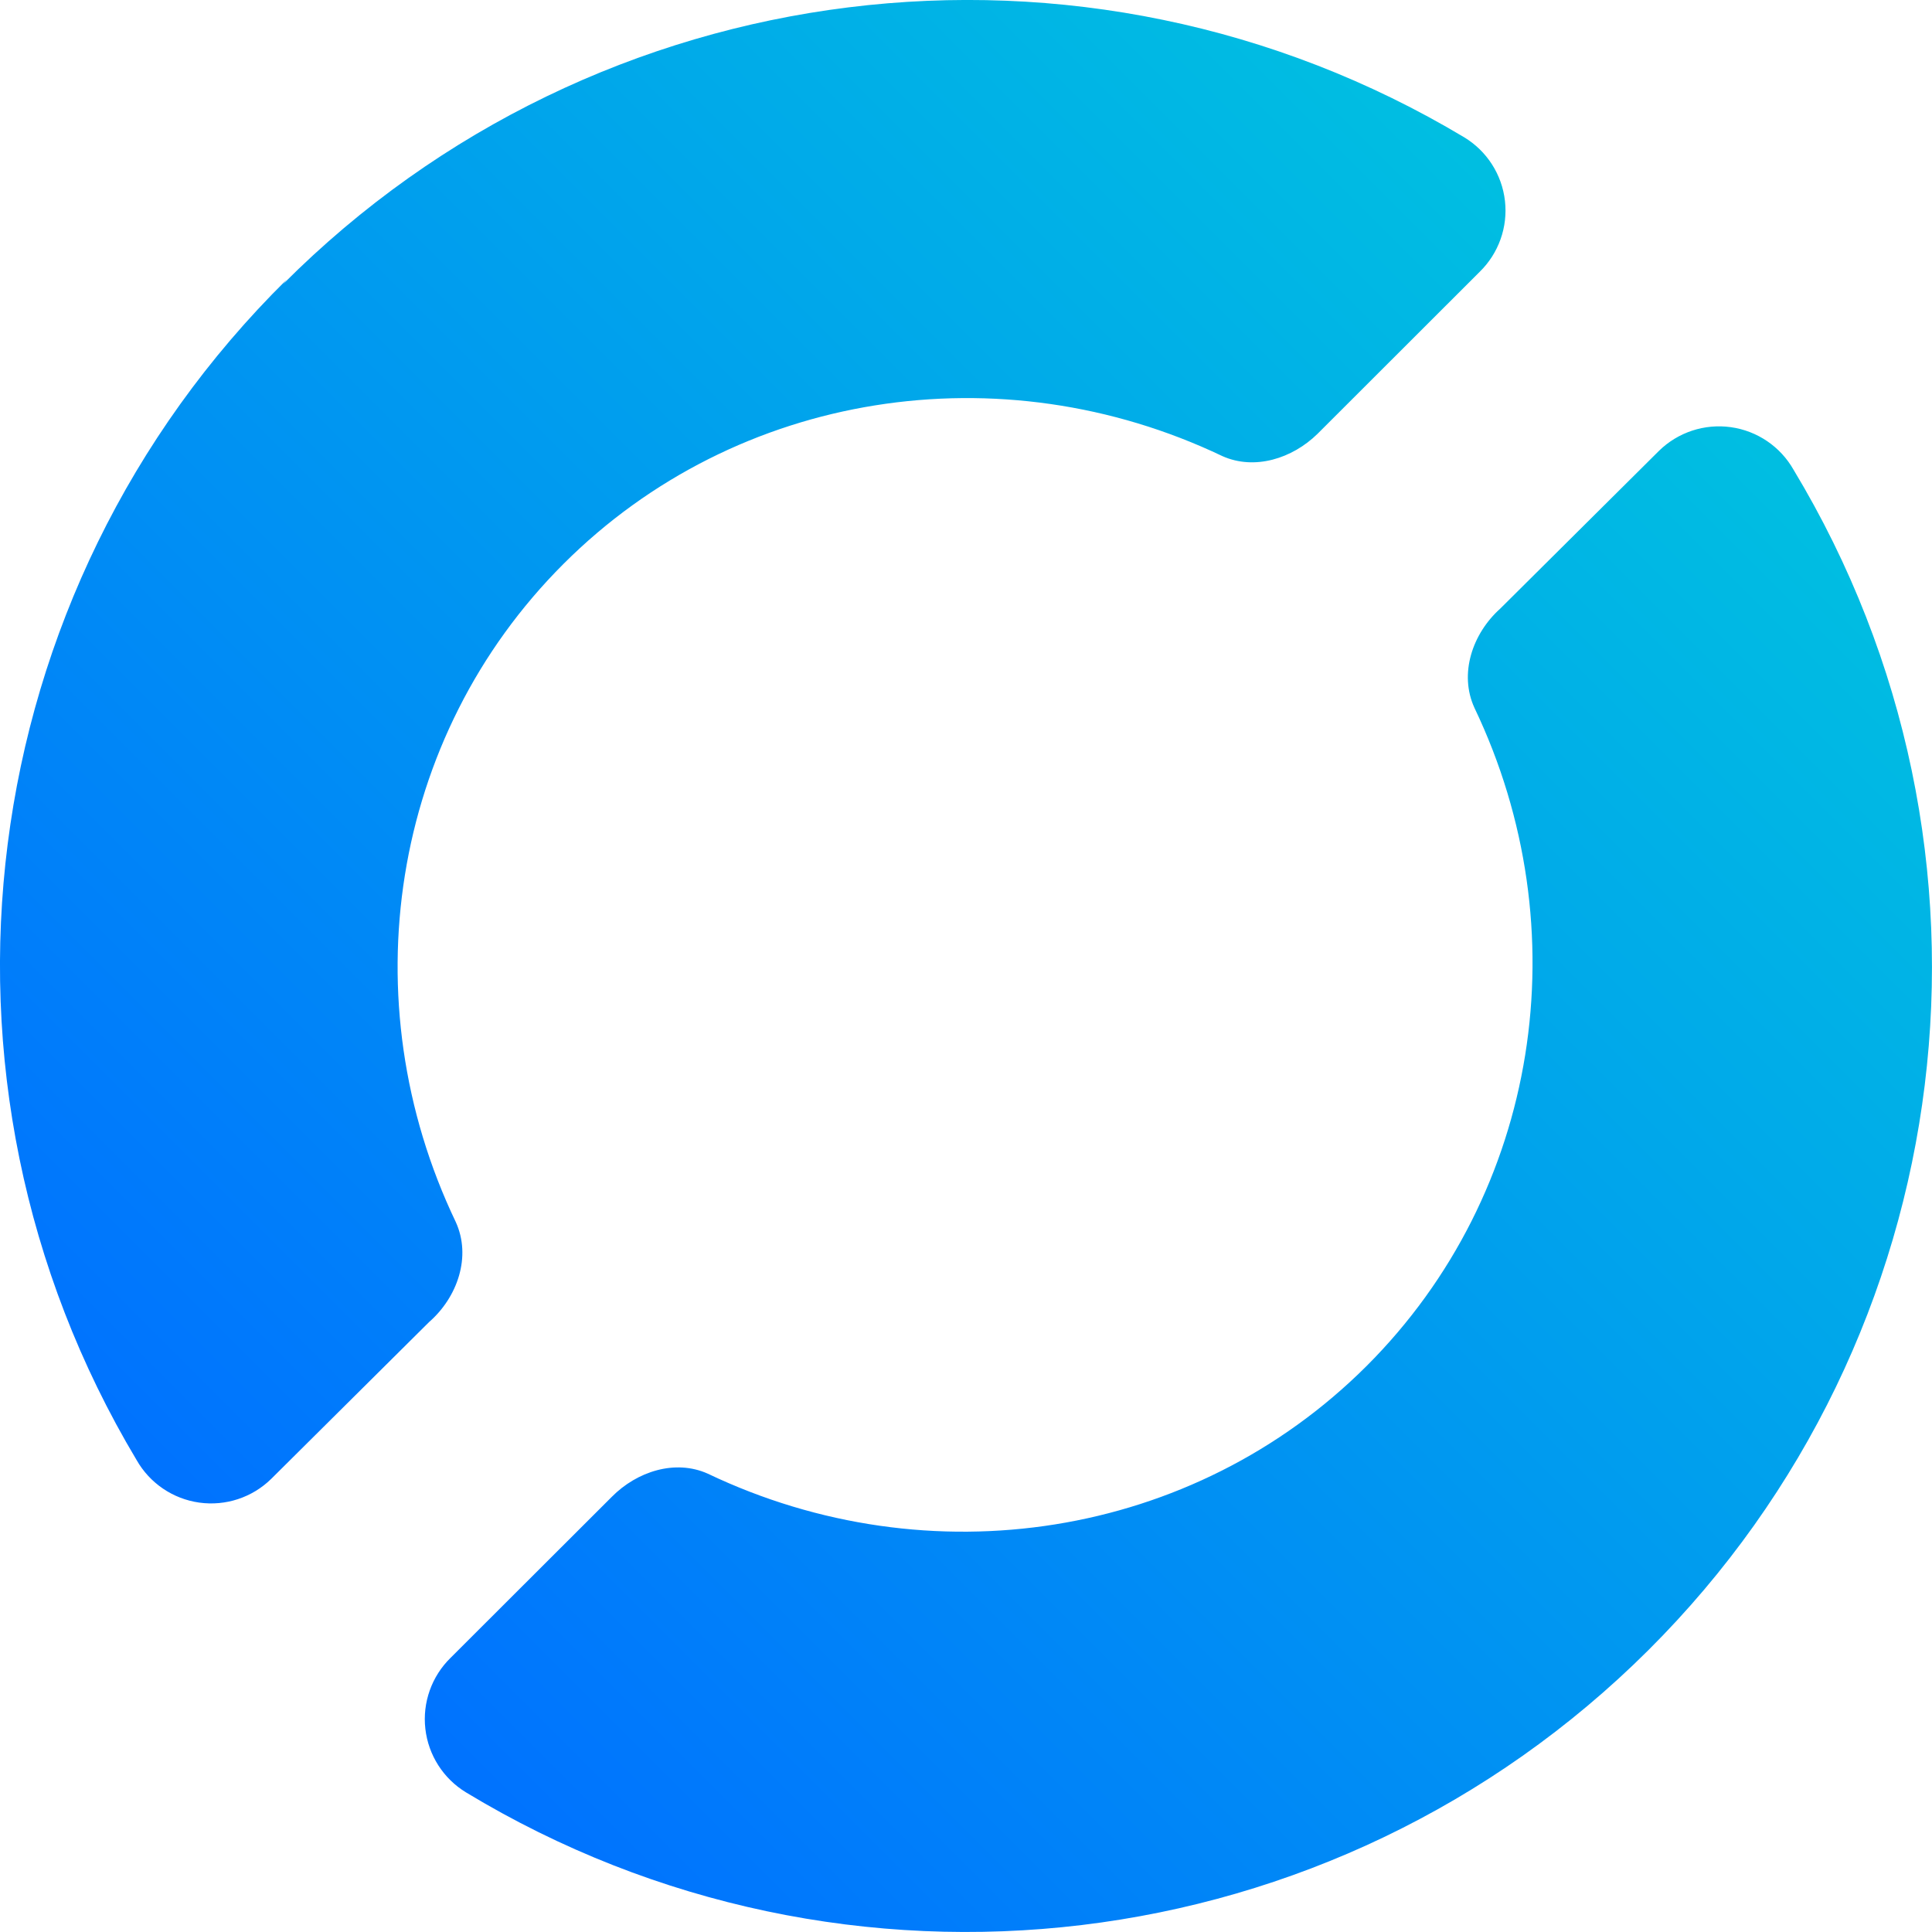
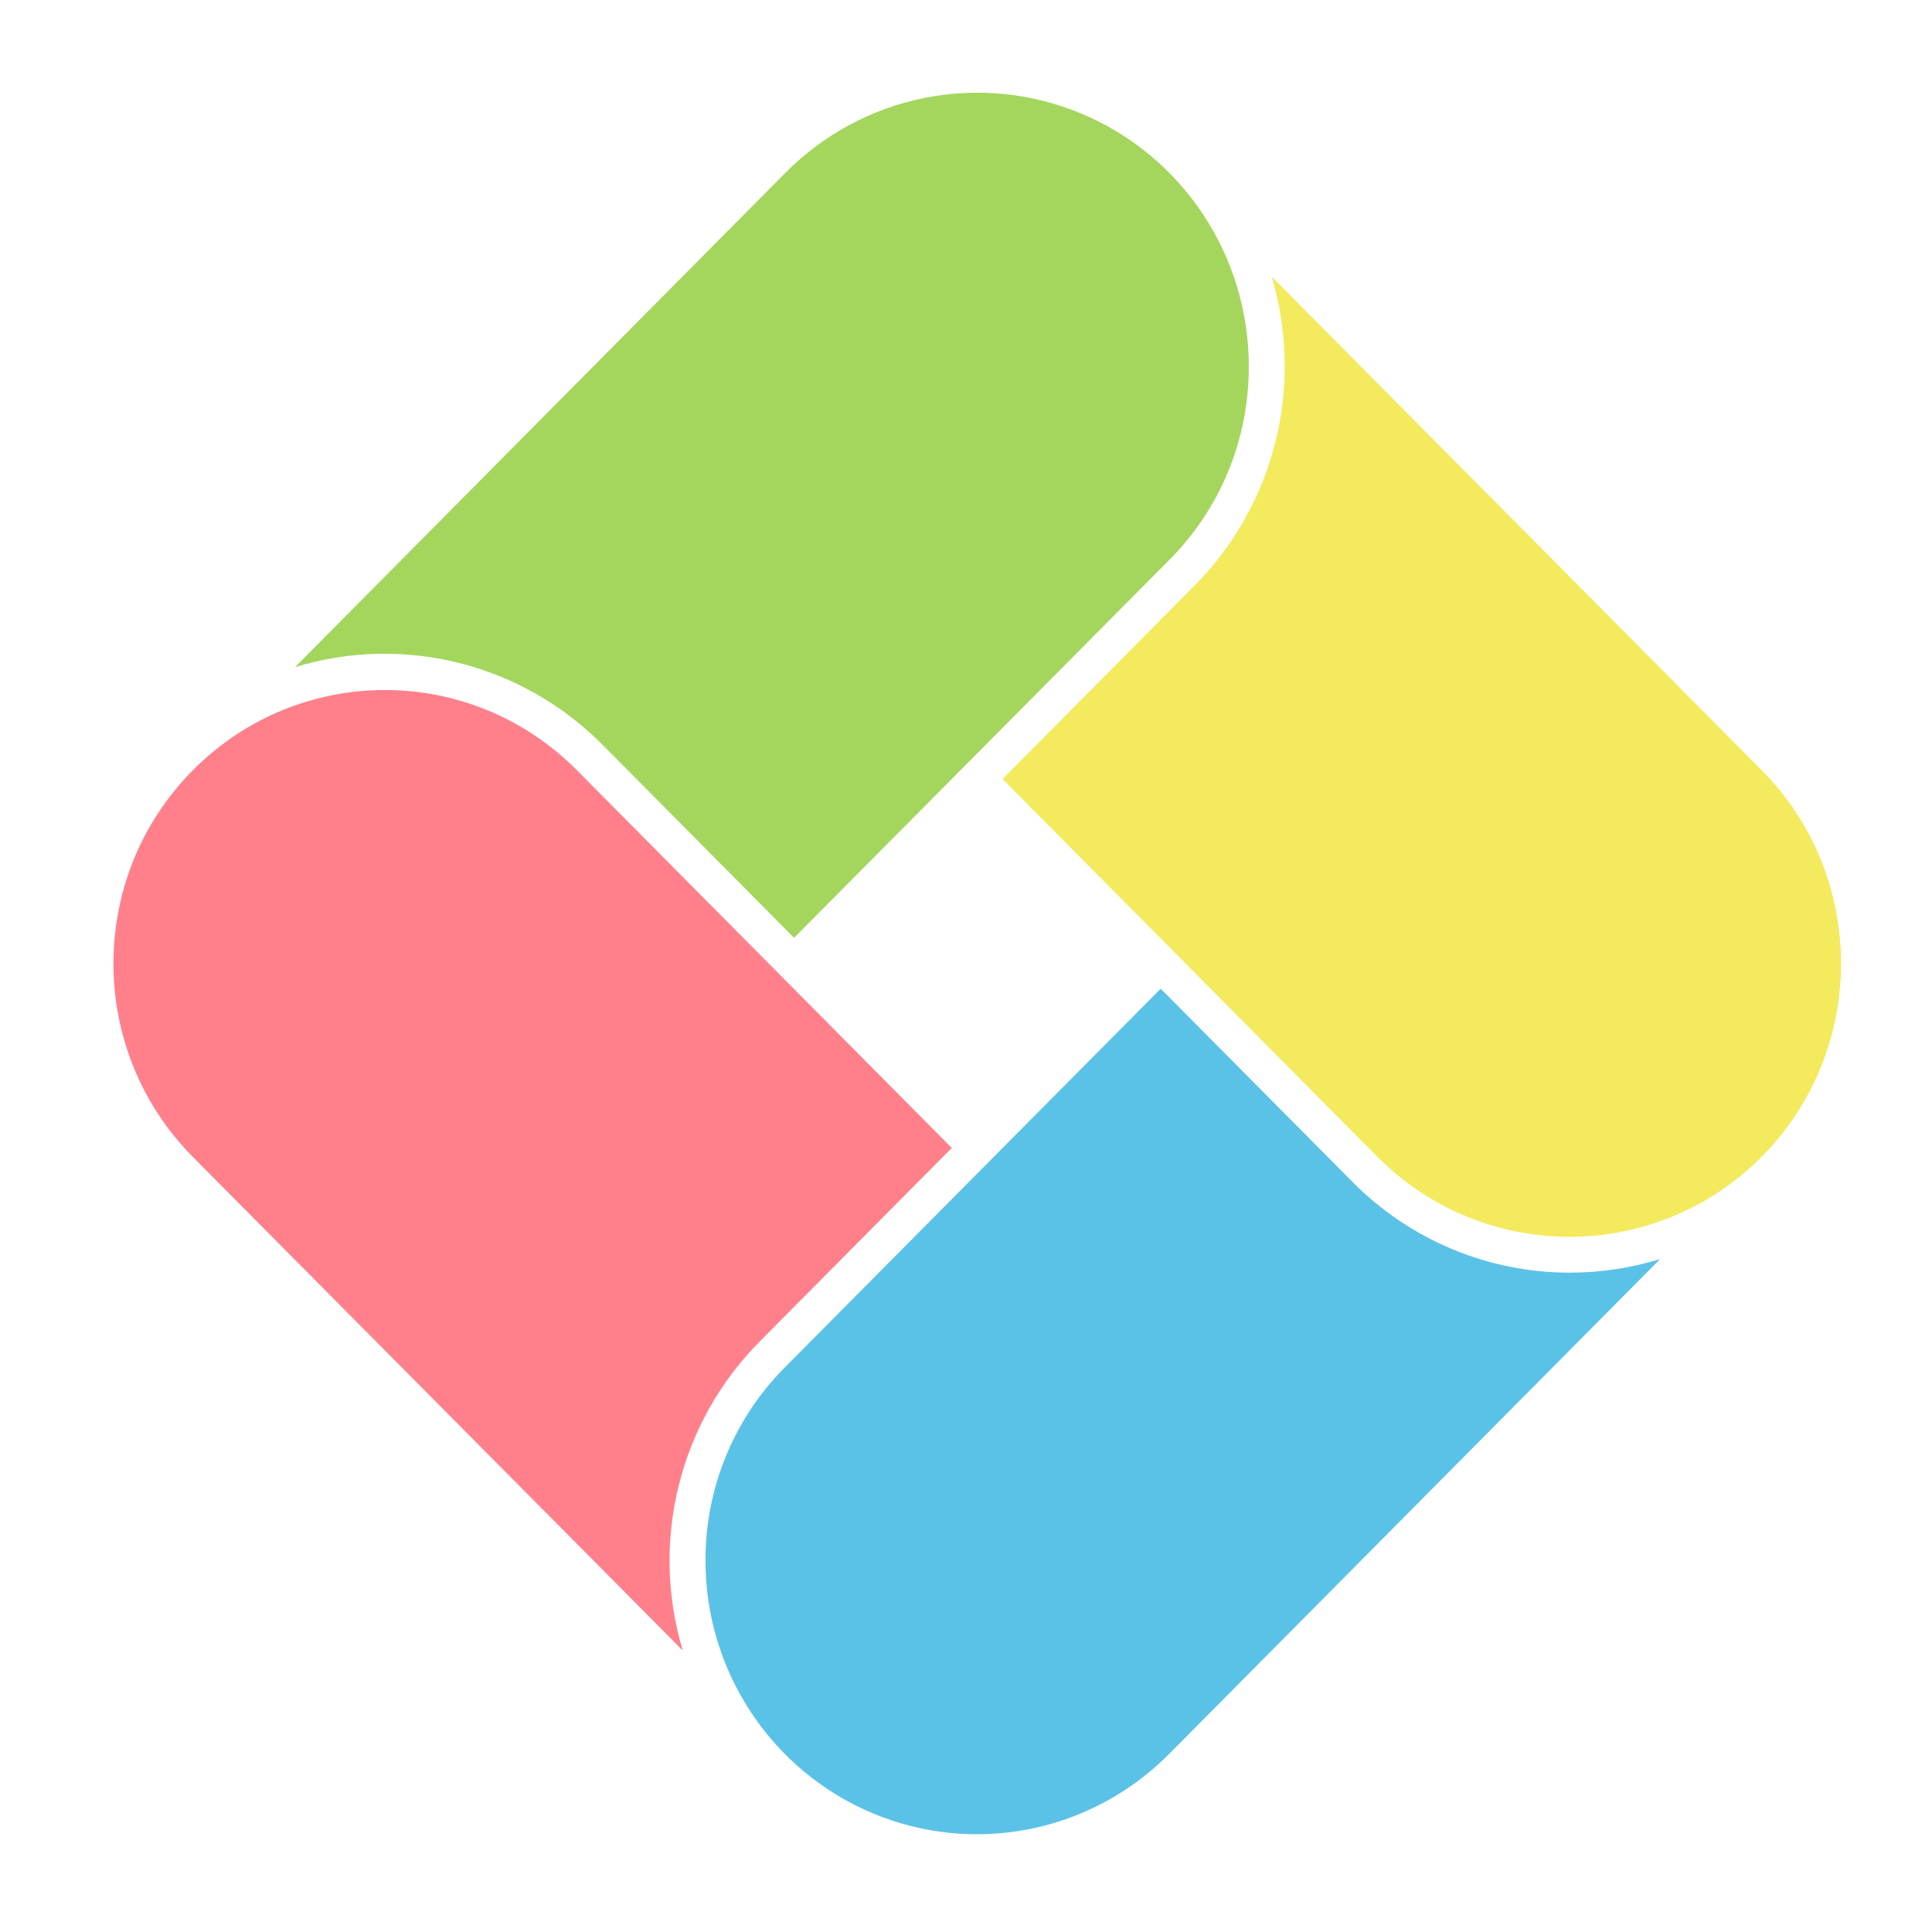
- <svg xmlns="http://www.w3.org/2000/svg" xmlns:xlink="http://www.w3.org/1999/xlink" xml:space="preserve" viewBox="66.993 897.484 26 26">
-   <linearGradient id="a" x1=".148" x2=".845" y1=".851" y2=".154" gradientTransform="matrix(26.301 0 0 26.331 90.674 911.757)" gradientUnits="userSpaceOnUse">
-     <stop offset="0" stop-color="#0071ff" />
-     <stop offset="1" stop-color="#00bfe1" />
-   </linearGradient>
-   <defs>
-     <linearGradient xlink:href="#a" id="b" x1=".148" x2=".845" y1=".851" y2=".154" gradientTransform="matrix(26.00048 0 0 25.99935 66.993 897.485)" gradientUnits="userSpaceOnUse" />
-   </defs>
-   <path fill="url(#b)" d="m89.318 903.552-2.135 2.122c-.376.337-.558.879-.347 1.337 1.422 2.976.882 6.524-1.452 8.856-2.335 2.331-5.887 2.87-8.866 1.449-.439-.197-.954-.03-1.292.312l-2.17 2.167a1.154 1.154 0 0 0 .208 1.81 13.005 13.005 0 0 0 15.91-1.912 12.97 12.97 0 0 0 1.956-15.887 1.154 1.154 0 0 0-1.812-.254zm-18.467-2.305a12.969 12.969 0 0 0-2.02 15.885 1.154 1.154 0 0 0 1.812.254l2.124-2.11c.385-.336.572-.884.359-1.348-1.423-2.976-.884-6.524 1.451-8.856 2.334-2.332 5.887-2.871 8.866-1.45.434.194.942.033 1.281-.3l2.182-2.18a1.152 1.152 0 0 0-.208-1.81 13.009 13.009 0 0 0-15.893 1.973z" />
+ <svg xmlns="http://www.w3.org/2000/svg" width="150px" height="150px" viewBox="0 0 150 150" version="1.1">
+   <g id="surface1">
+     <path style=" stroke:none;fill-rule:nonzero;fill:rgb(64.314%,83.922%,36.863%);fill-opacity:1;" d="M 96.957 28.457 C 96.961 19.855 91.824 12.102 83.941 8.812 C 76.055 5.523 66.98 7.352 60.957 13.438 L 22.906 51.797 C 31.348 49.215 40.512 51.523 46.754 57.801 L 61.652 72.812 L 90.793 43.461 C 94.754 39.488 96.973 34.086 96.957 28.457 Z M 96.957 28.457 " />
+     <path style=" stroke:none;fill-rule:nonzero;fill:rgb(95.294%,91.765%,36.471%);fill-opacity:1;" d="M 136.762 89.824 C 144.996 81.527 144.996 68.078 136.762 59.785 L 98.73 21.477 C 101.266 29.969 98.973 39.176 92.758 45.453 L 77.84 60.484 L 106.953 89.824 C 115.195 98.094 128.523 98.094 136.762 89.824 Z M 136.762 89.824 " />
+     <path style=" stroke:none;fill-rule:nonzero;fill:rgb(100%,50.196%,54.51%);fill-opacity:1;" d="M 14.973 89.824 L 53.008 128.141 C 50.457 119.648 52.75 110.43 58.98 104.156 L 73.895 89.125 L 44.781 59.793 C 36.551 51.5 23.211 51.5 14.98 59.793 C 6.75 68.086 6.75 81.535 14.98 89.828 Z M 14.973 89.824 " />
+     <path style=" stroke:none;fill-rule:nonzero;fill:rgb(35.686%,76.078%,90.588%);fill-opacity:1;" d="M 54.773 121.152 C 54.766 129.754 59.906 137.508 67.789 140.797 C 75.672 144.086 84.746 142.258 90.773 136.172 L 128.891 97.754 C 126.625 98.449 124.266 98.805 121.898 98.809 C 115.566 98.816 109.496 96.289 105.02 91.777 L 90.117 76.762 L 60.984 106.113 C 57 110.086 54.762 115.504 54.773 121.152 Z M 54.773 121.152 " />
+   </g>
</svg>
